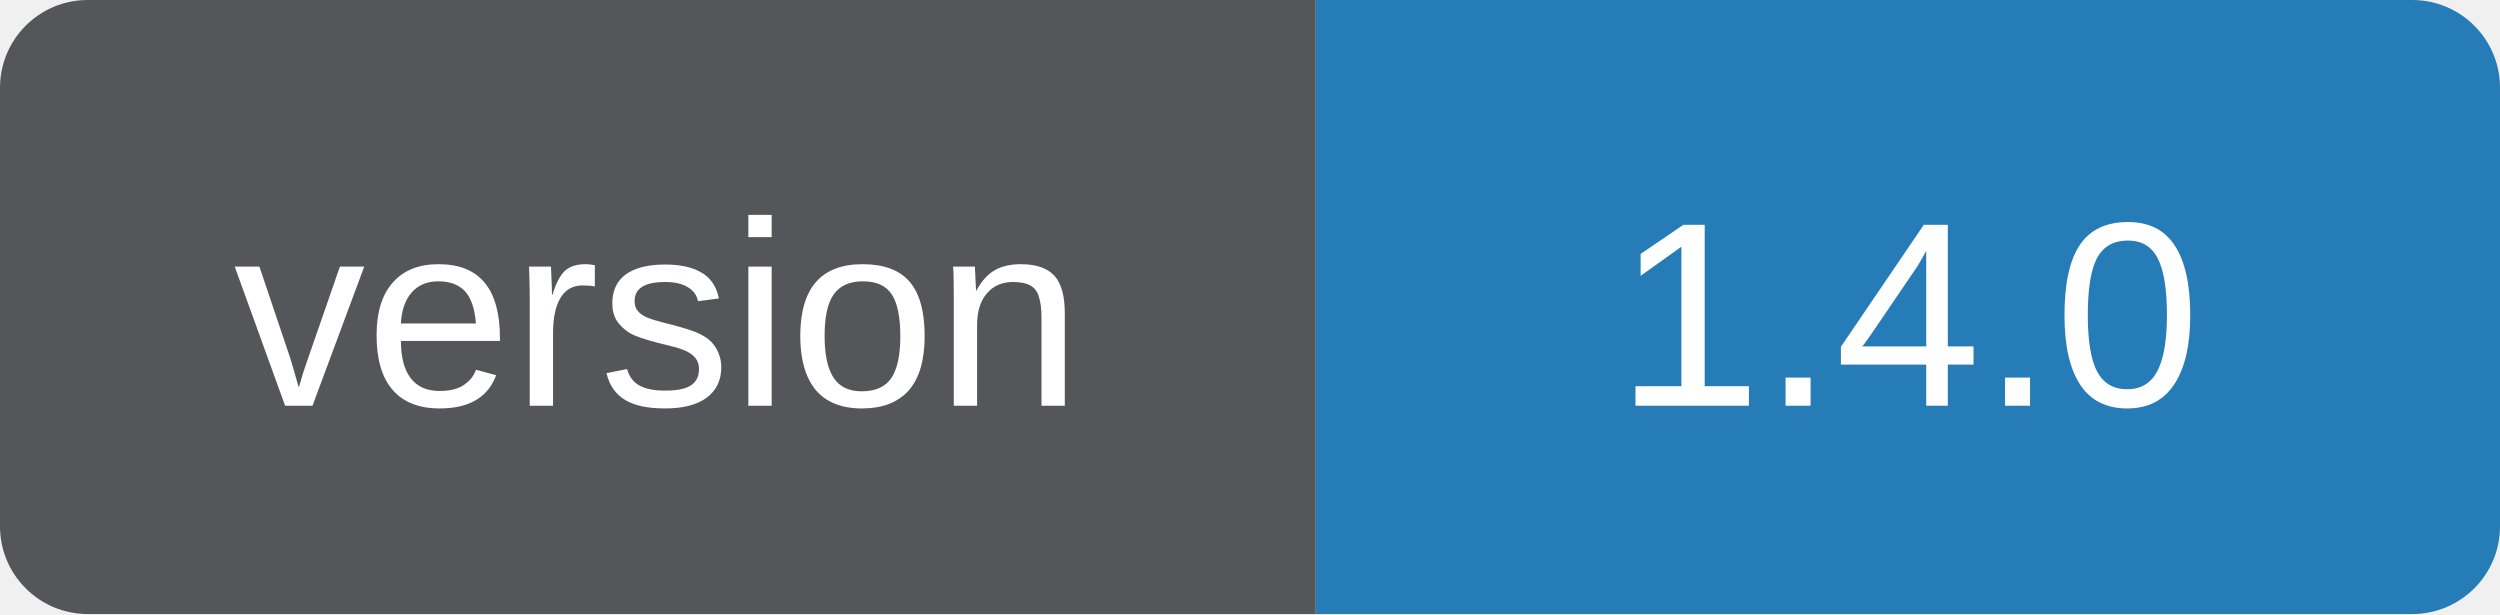
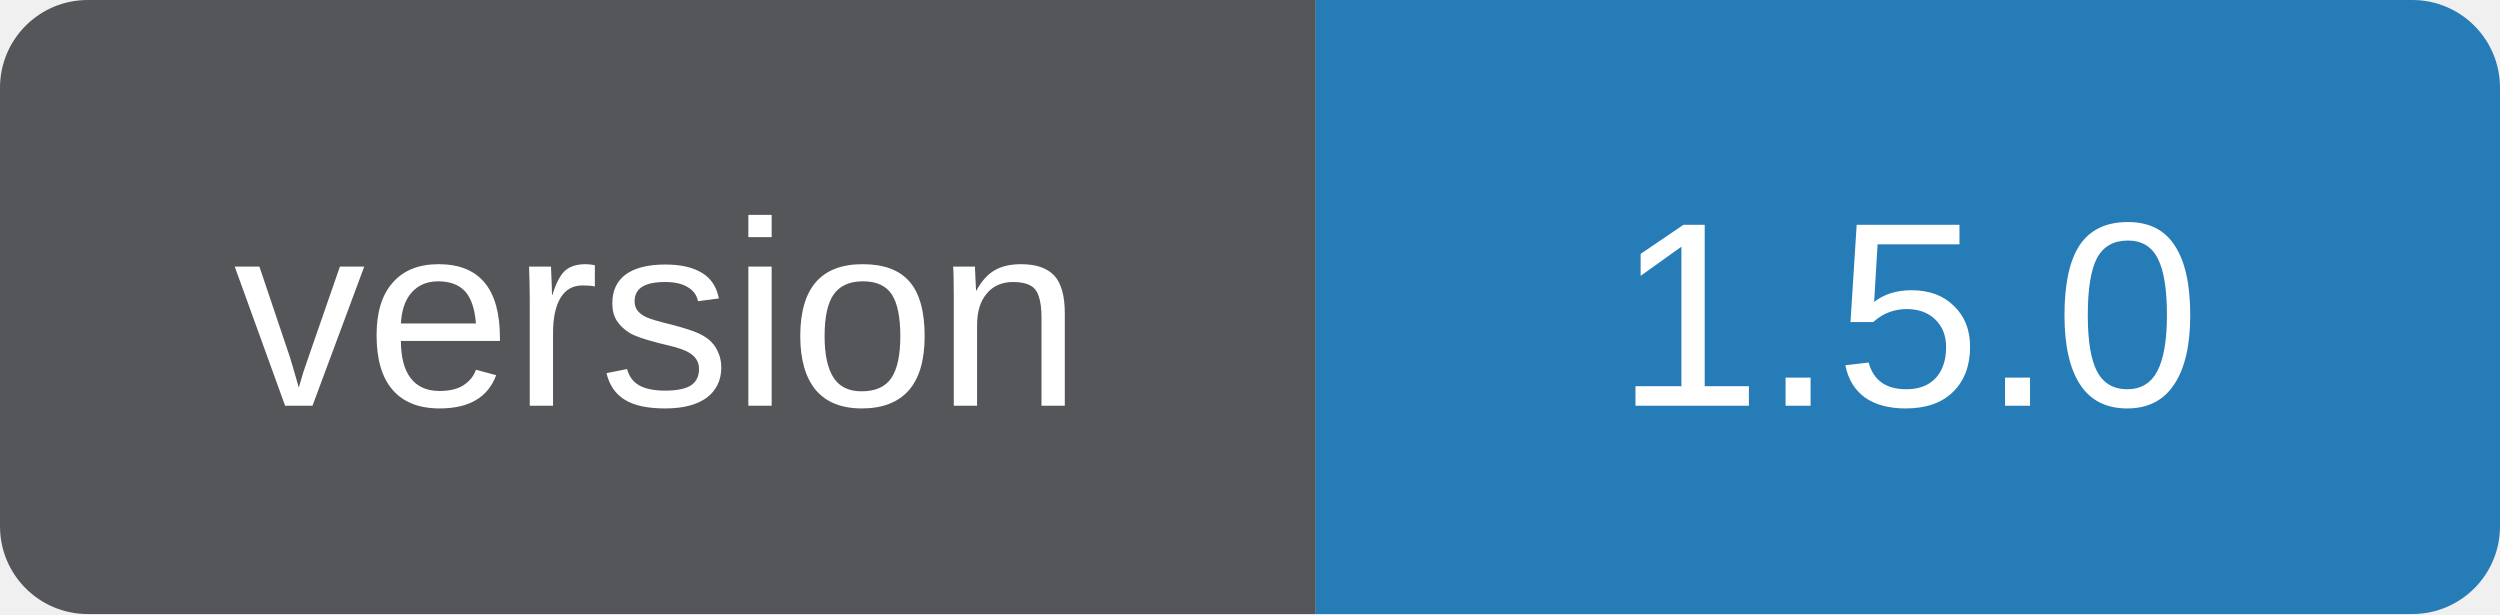
- <svg xmlns="http://www.w3.org/2000/svg" width="114" height="28" viewBox="0 0 114 28" role="img" aria-label="version: 1.4.0">
+ <svg xmlns="http://www.w3.org/2000/svg" width="114" height="28" viewBox="0 0 114 28" role="img" aria-label="version: 1.5.0">
  <clipPath id="clip">
    <rect width="114" height="28" rx="4" />
  </clipPath>
  <g clip-path="url(#clip)">
    <path fill="#55565a" d="M0 0h60v28H0z" />
    <path fill="#267cb7" d="M60 0h54v28H60z" />
  </g>
  <g fill="#fff" font-family="Verdana, Arial, sans-serif" font-size="12" text-anchor="middle">
    <text x="30.0" y="18.5">version</text>
-     <text x="87.0" y="18.5">1.4.0</text>
+     <text x="87.0" y="18.5">1.5.0</text>
  </g>
</svg>
